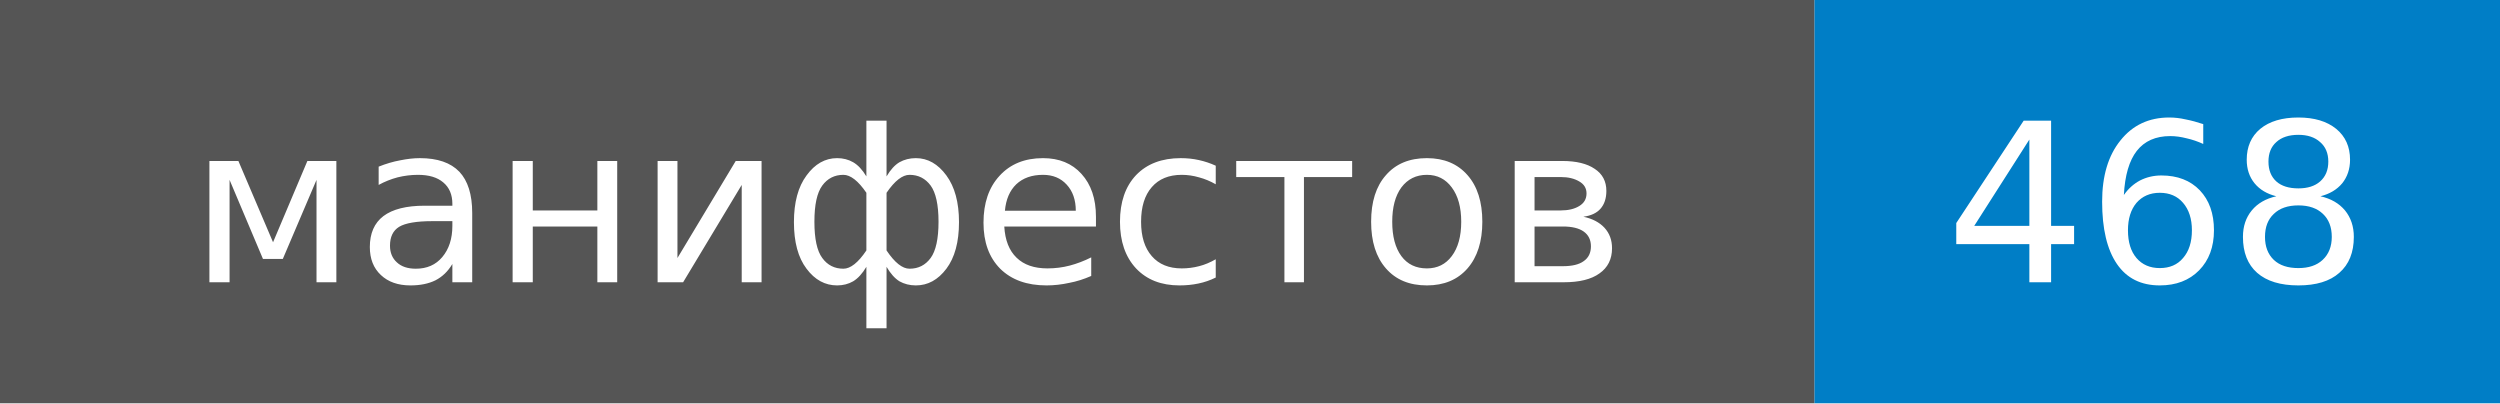
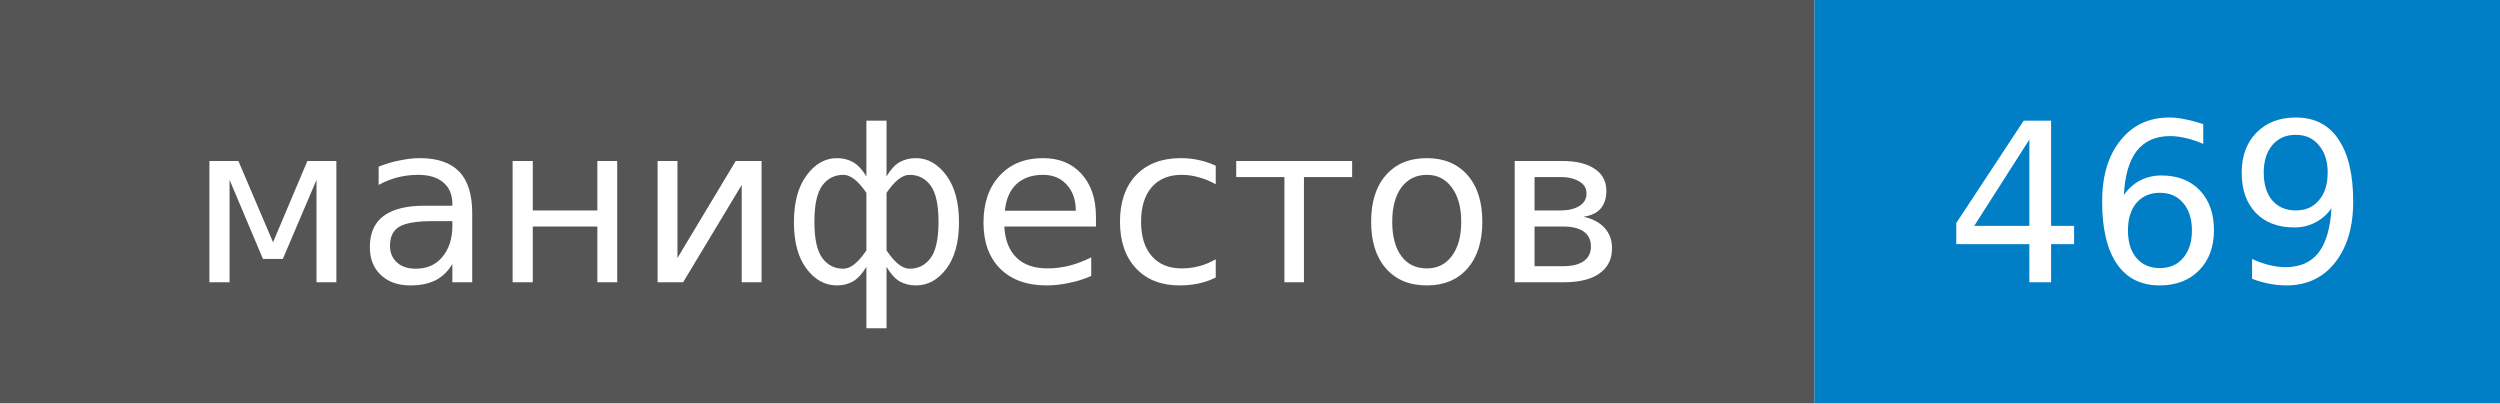
- <svg xmlns="http://www.w3.org/2000/svg" width="124" height="20" role="img" aria-label="манифестов: 468">
+ <svg xmlns="http://www.w3.org/2000/svg" width="124" height="20" role="img" aria-label="манифестов: 469">
  <style>rect.label-bg{fill:#555}@media (prefers-color-scheme:dark){rect.label-bg{fill:#3f3f3f}}text{font-family:Verdana,DejaVu Sans,Geneva,sans-serif;font-size:11px;fill:#fff}</style>
  <rect class="label-bg" width="90" height="20" />
  <rect x="90" width="34" height="20" fill="#007ec6" />
  <text x="45" y="14" text-anchor="middle">манифестов</text>
-   <text x="107" y="14" text-anchor="middle">468</text>
+   <text x="107" y="14" text-anchor="middle">469</text>
</svg>
